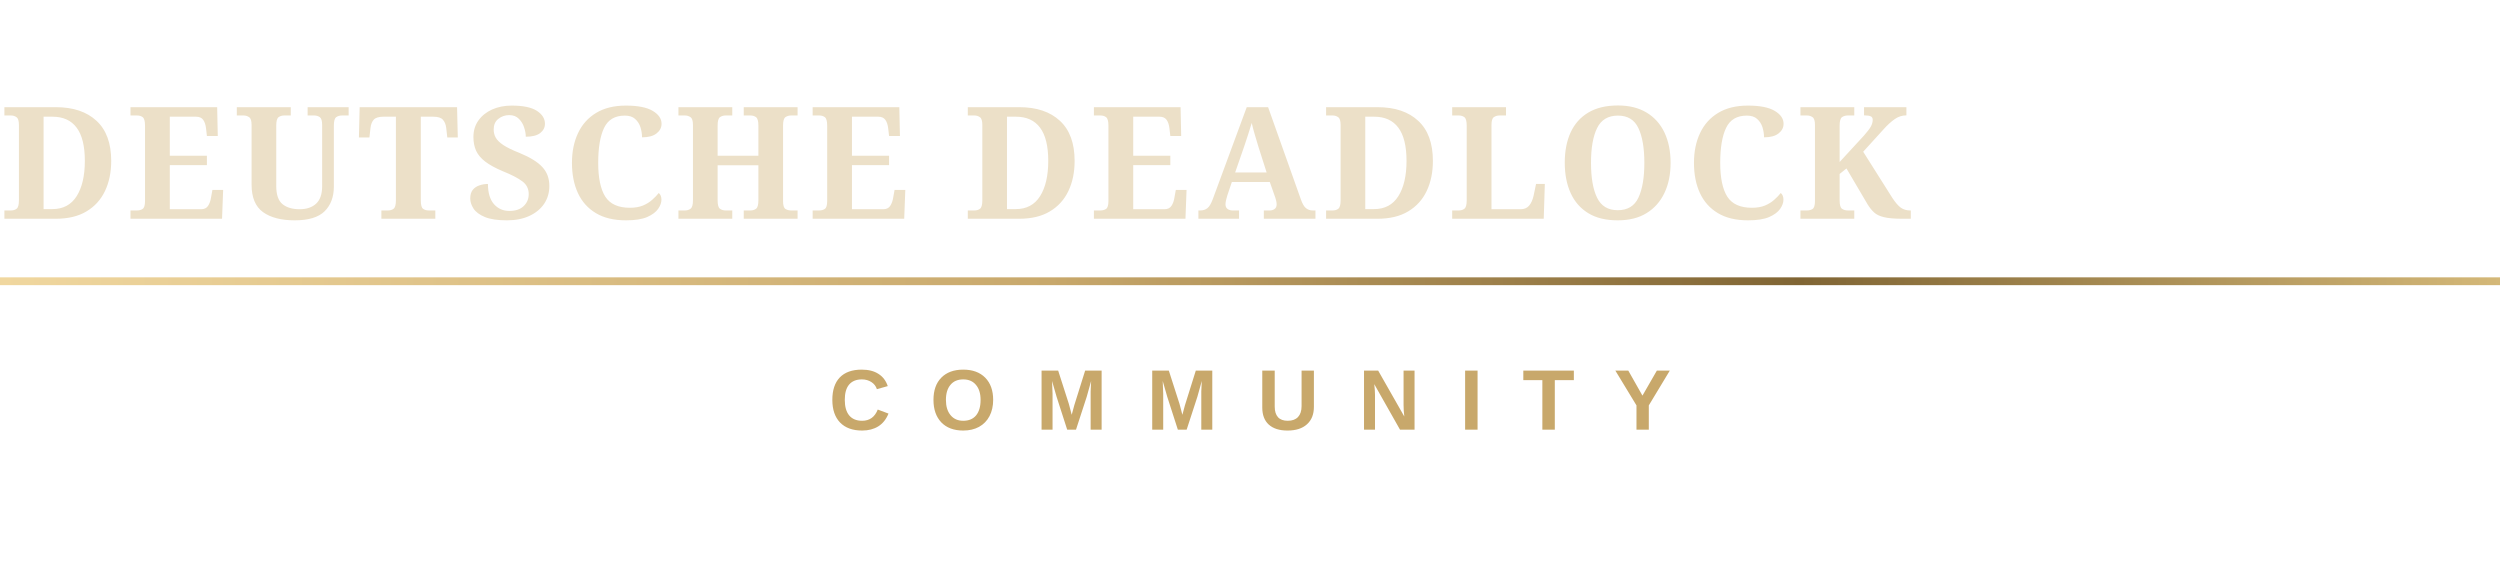
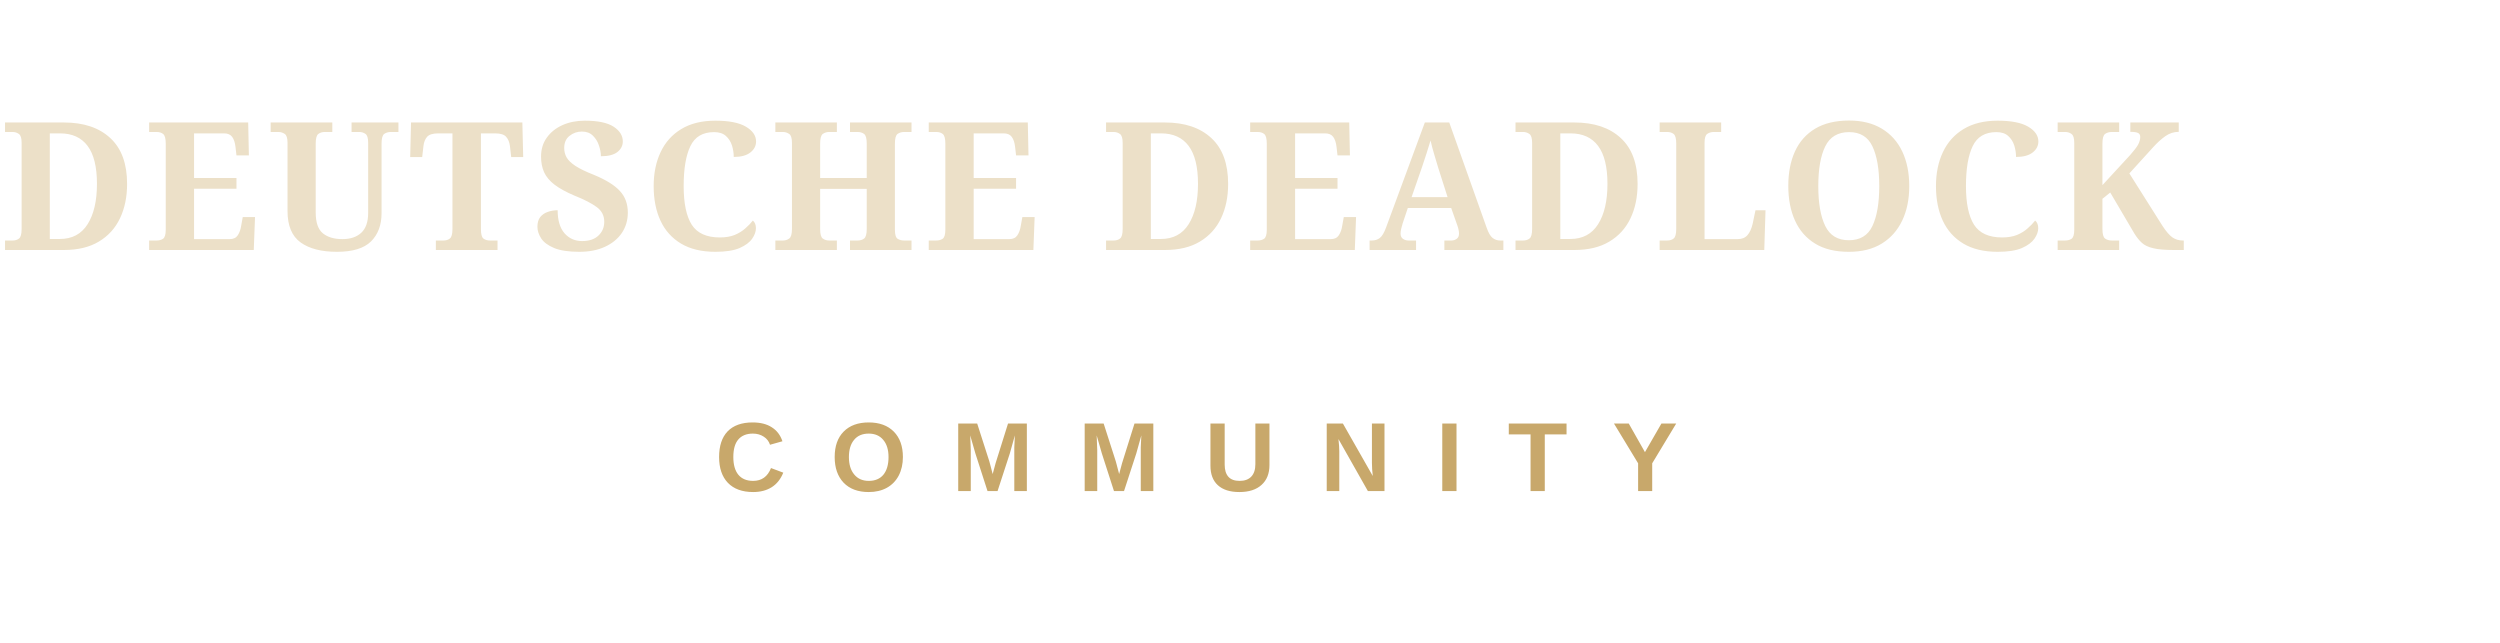
- <svg xmlns="http://www.w3.org/2000/svg" viewBox="0 0 320 72" role="img" aria-label="Deutsche Deadlock Community">
+ <svg xmlns="http://www.w3.org/2000/svg" viewBox="0 0 280 72" role="img" aria-label="Deutsche Deadlock Community">
  <defs>
-     <linearGradient id="brass" gradientUnits="userSpaceOnUse" x1="0" y1="36" x2="320" y2="36">
+     <linearGradient id="brass" x1="0" y1="0" x2="1" y2="1">
      <stop offset="0" stop-color="#f0d79f" />
      <stop offset=".42" stop-color="#c8a86b" />
      <stop offset=".72" stop-color="#806534" />
      <stop offset="1" stop-color="#d4b878" />
    </linearGradient>
  </defs>
  <text x="0" y="28" fill="#ece0c8" font-family="Georgia,serif" font-size="20" font-weight="700" letter-spacing=".8">DEUTSCHE DEADLOCK</text>
-   <path d="M0 36h320" stroke="url(#brass)" stroke-width="1" />
-   <text x="160" y="55" text-anchor="middle" fill="#c8a86b" font-family="Arial,sans-serif" font-size="11" font-weight="700" letter-spacing="5">COMMUNITY</text>
+   <path d="M0 36h268" stroke="url(#brass)" stroke-width="1" />
+   <text x="134" y="55" text-anchor="middle" fill="#c8a86b" font-family="Arial,sans-serif" font-size="11" font-weight="700" letter-spacing="5">COMMUNITY</text>
</svg>
